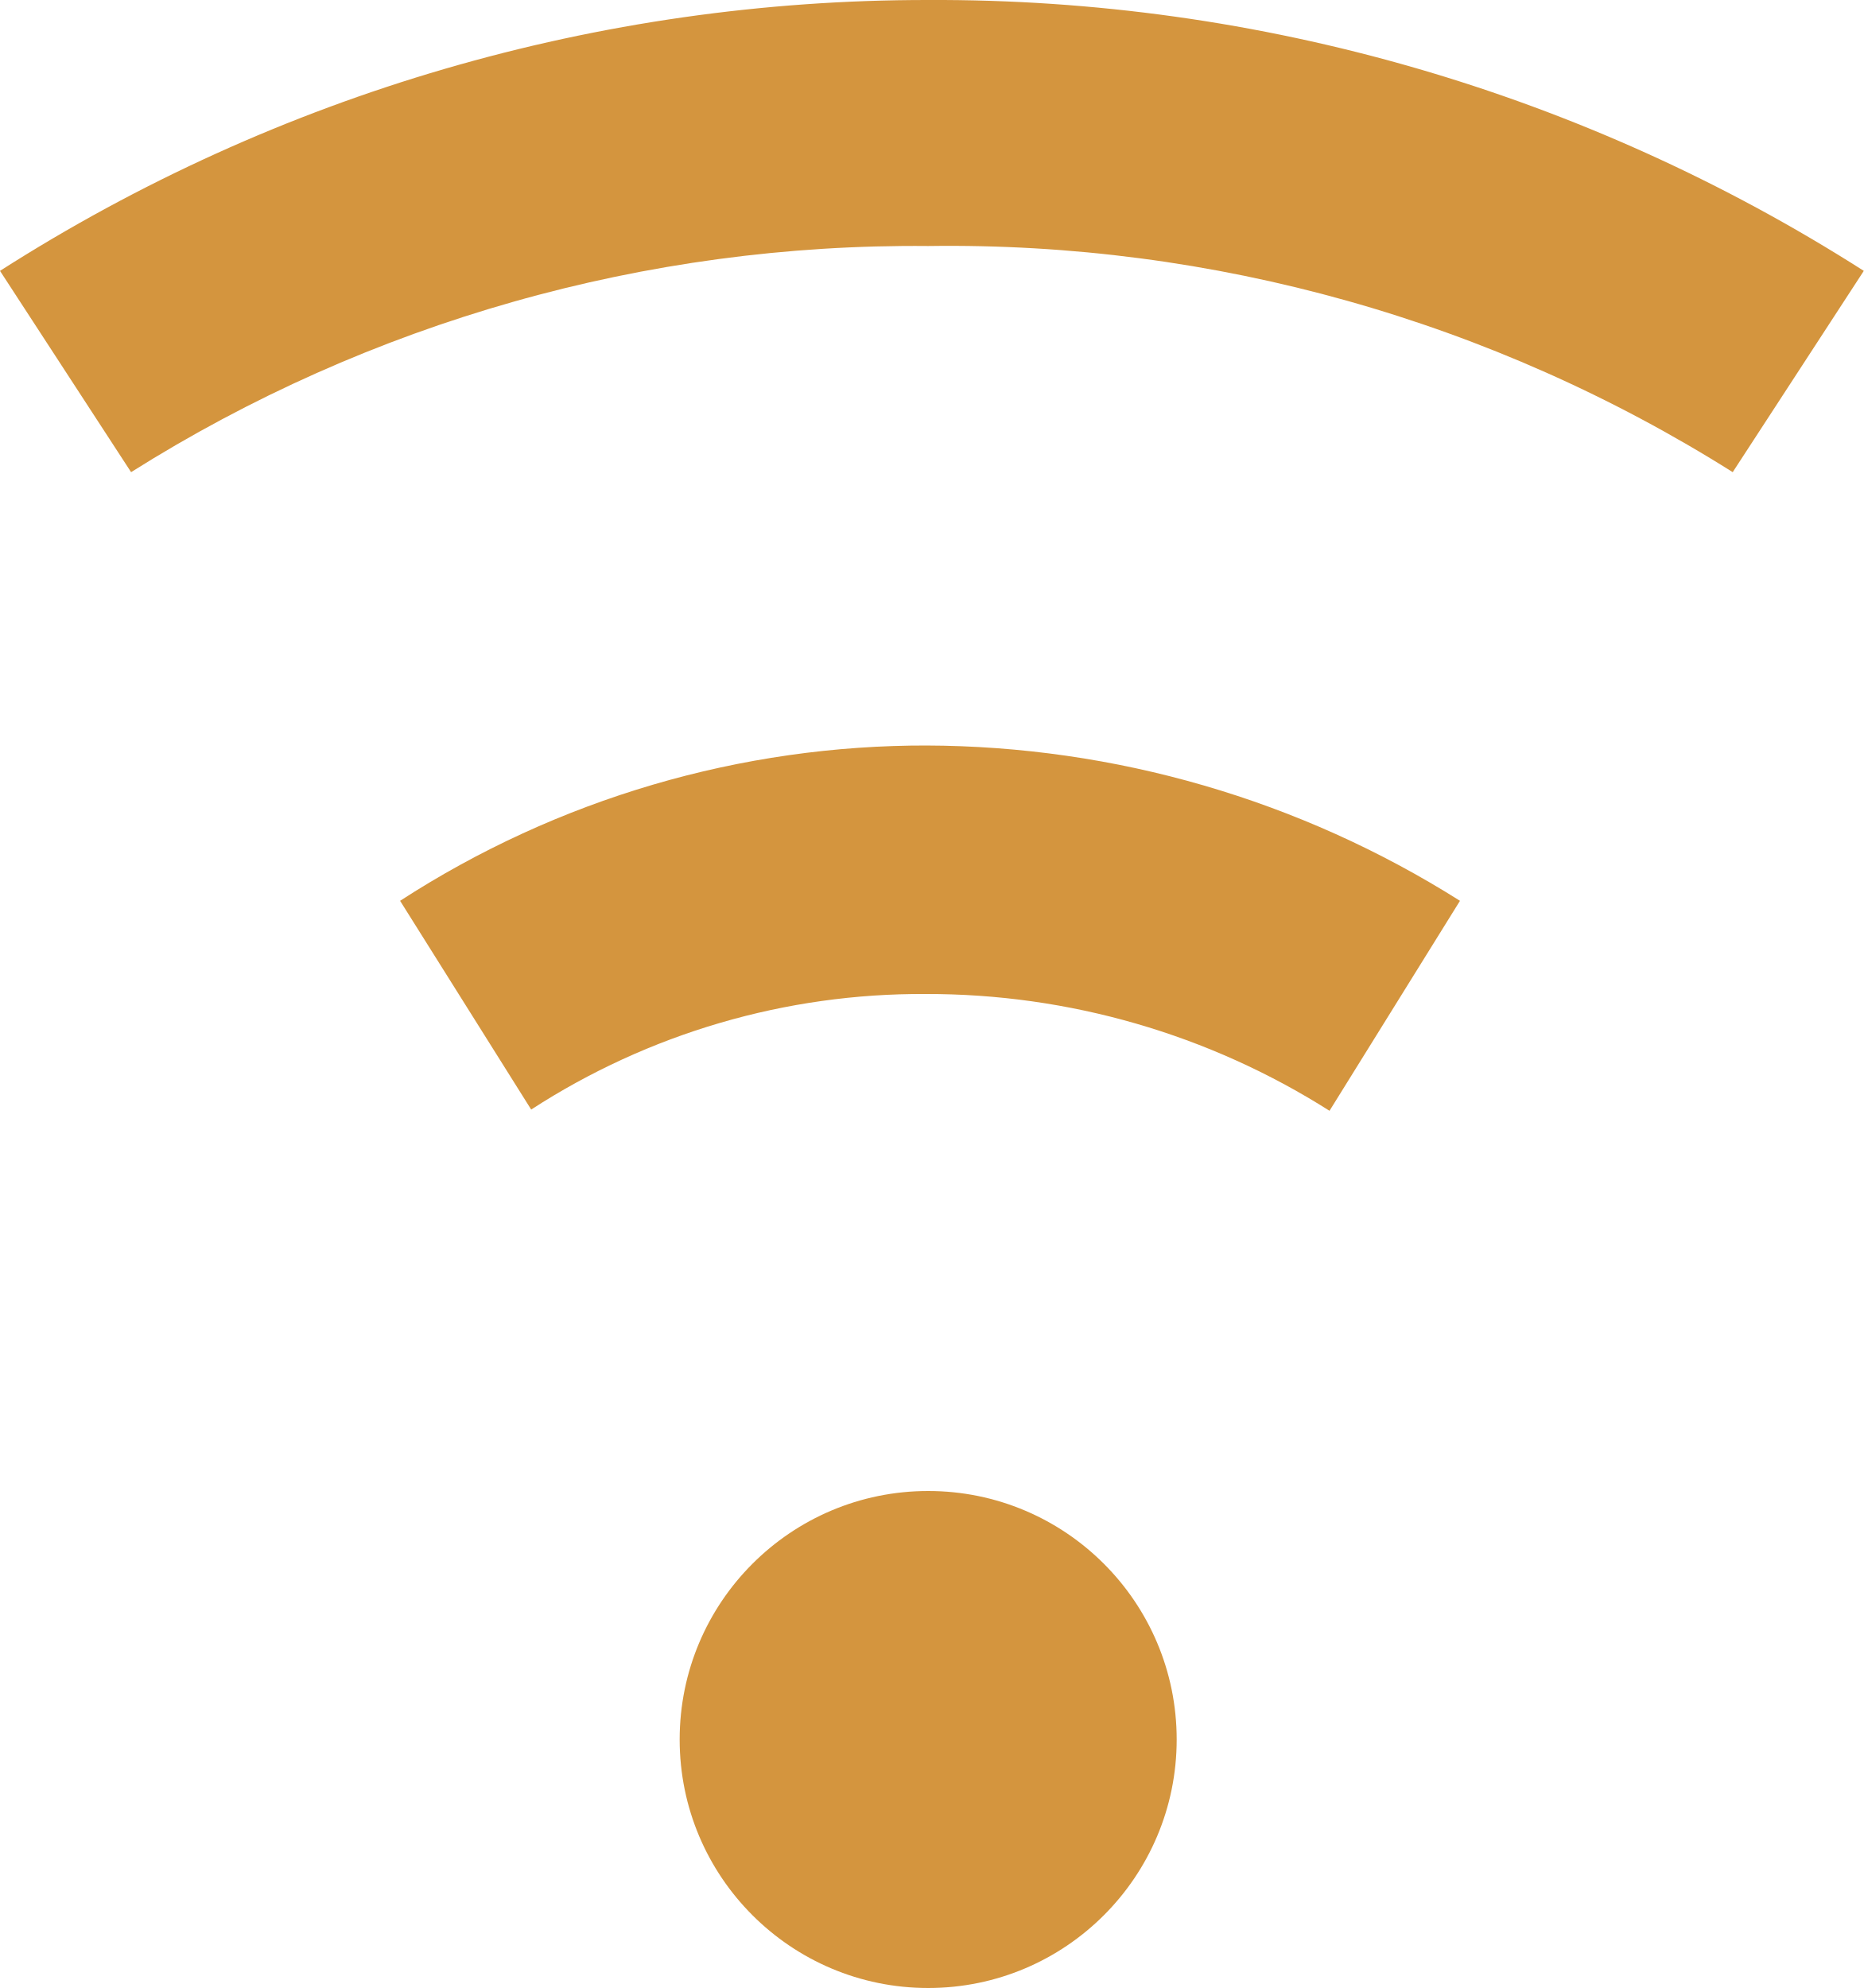
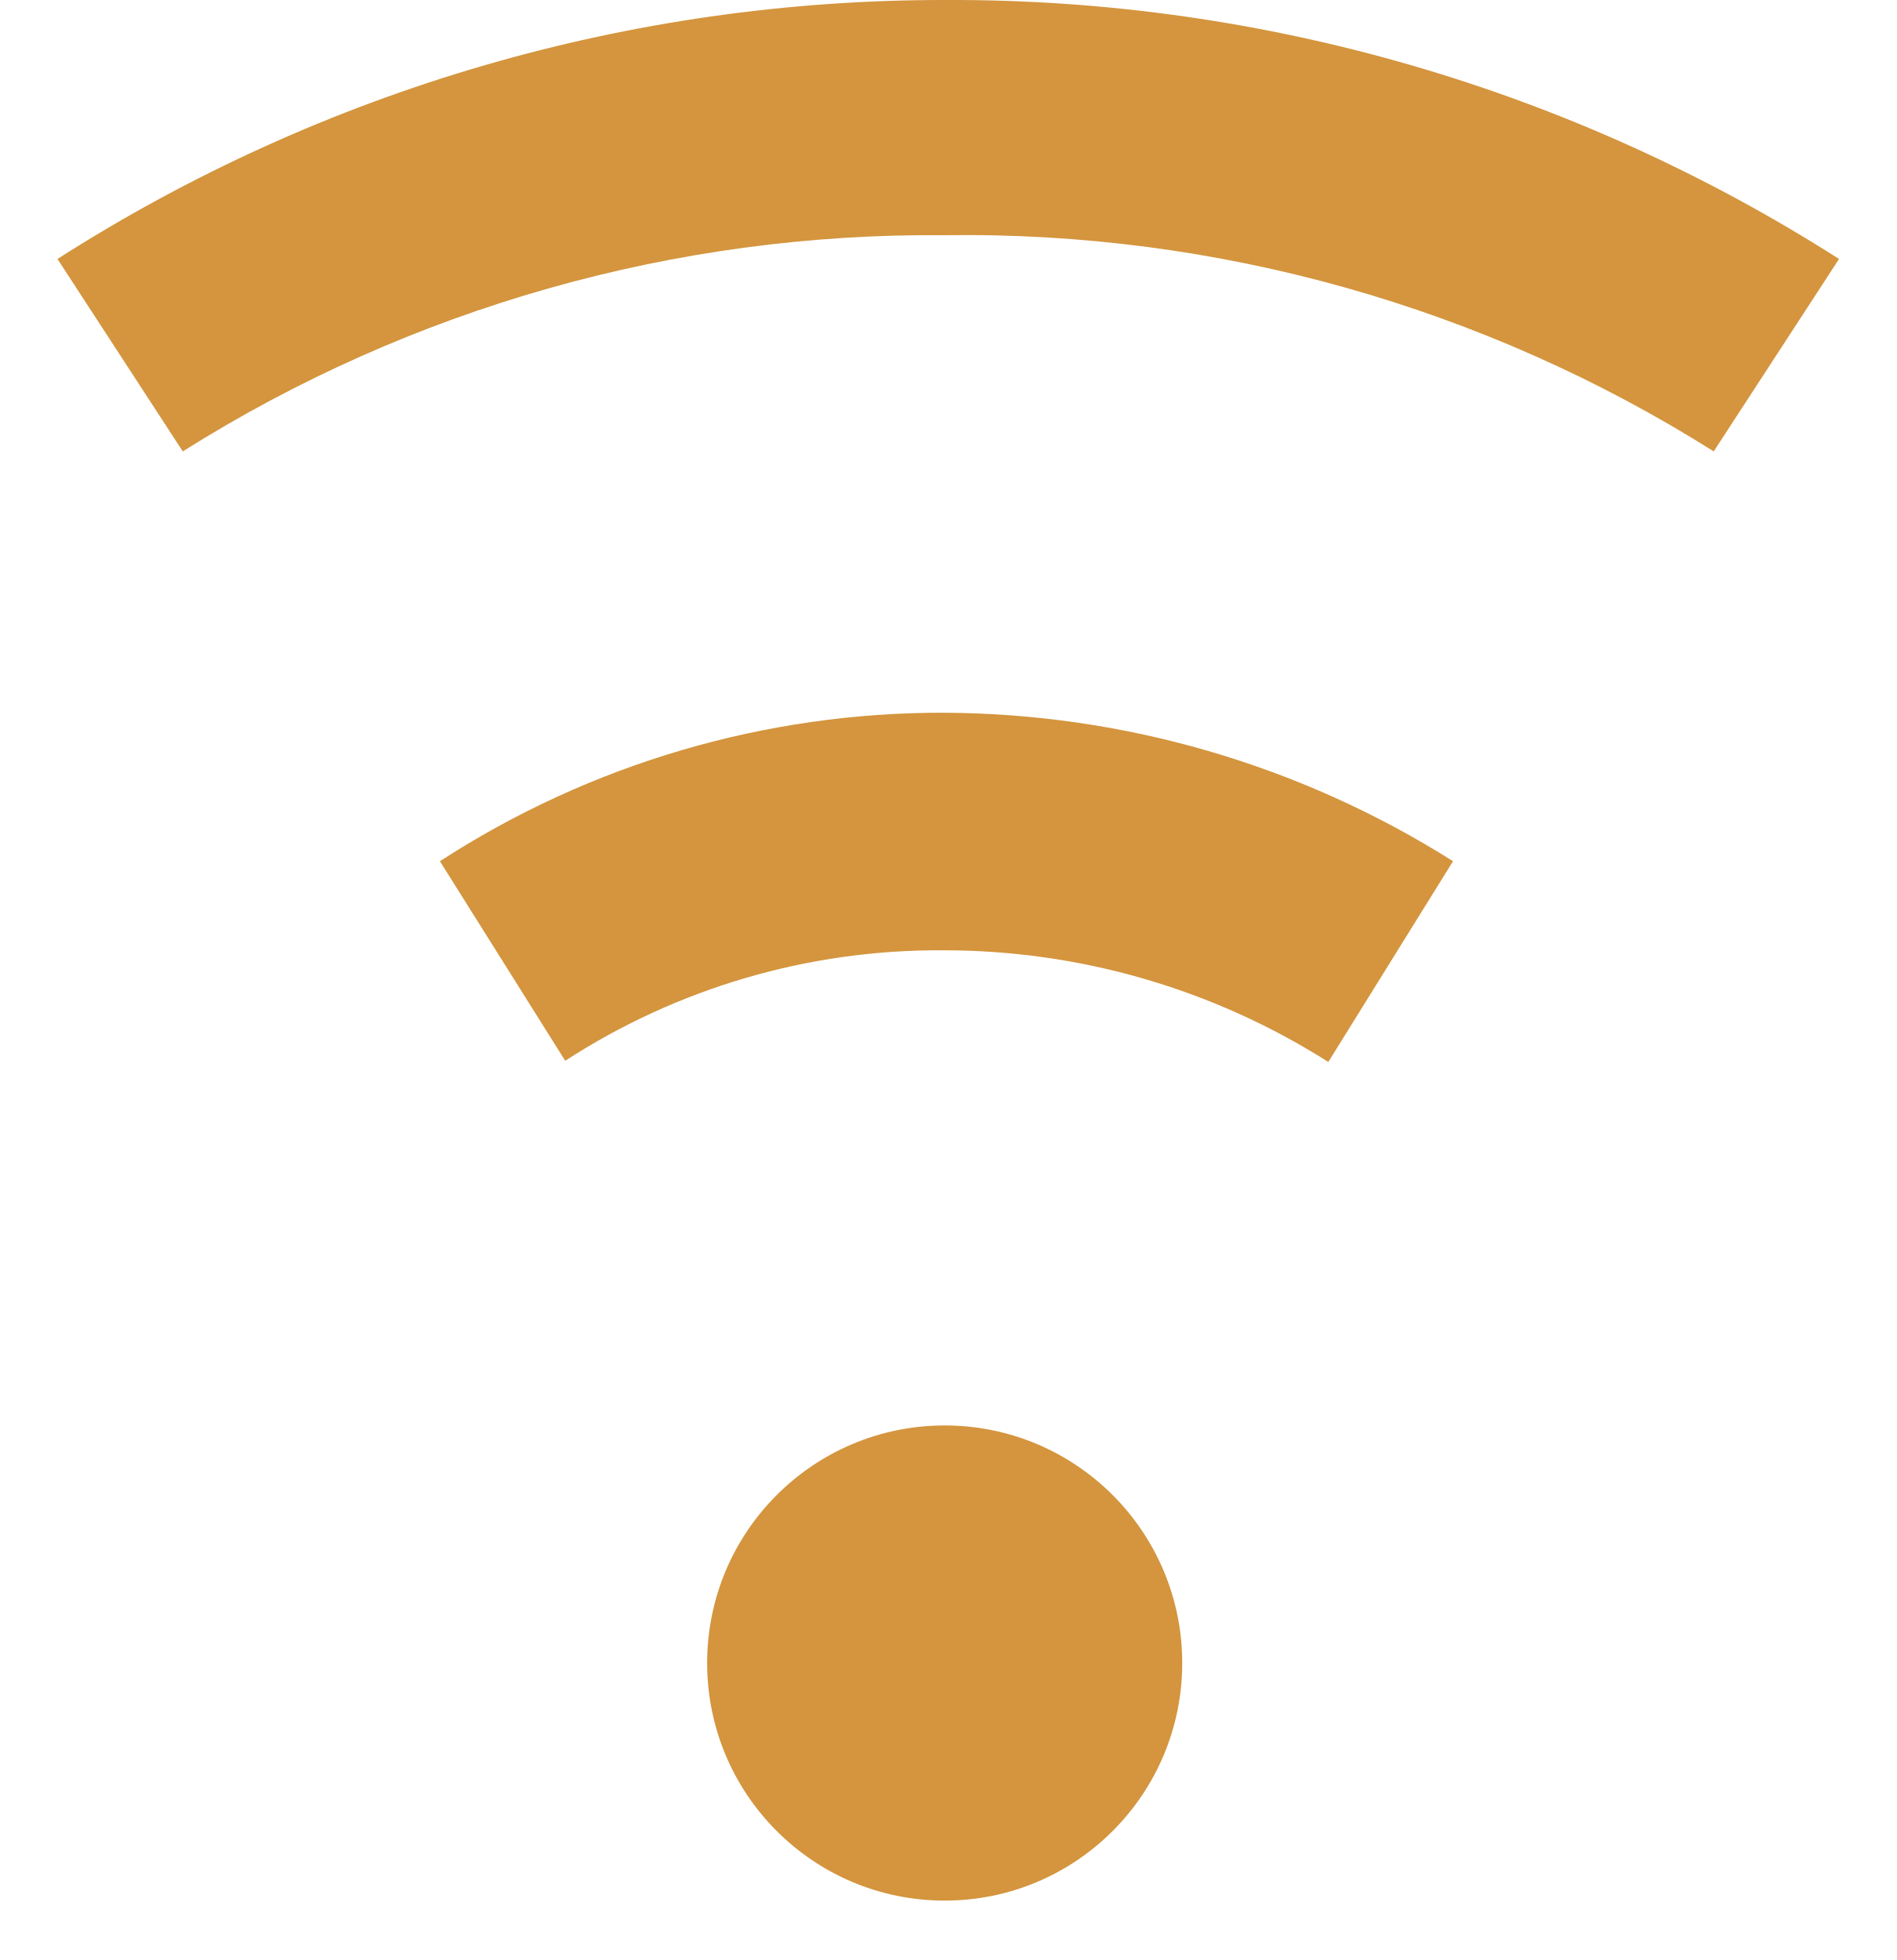
- <svg xmlns="http://www.w3.org/2000/svg" id="Layer_1" data-name="Layer 1" width="60" height="64" viewBox="0 0 60 64">
+ <svg xmlns="http://www.w3.org/2000/svg" id="Layer_1" data-name="Layer 1" width="60" height="62" viewBox="0 0 60 66">
  <defs>
    <style>.cls-1{fill:#d4953e;}</style>
  </defs>
  <path class="cls-1" d="M29.88,0A55.39,55.39,0,0,0,0,8.72L4.22,15.2A47.32,47.32,0,0,1,29.88,7.92a47.31,47.31,0,0,1,25.9,7.28L60,8.72A55.53,55.53,0,0,0,29.88,0Zm0,24a31.08,31.08,0,0,0-17,5l4.22,6.72A23.09,23.09,0,0,1,29.8,32a24.17,24.17,0,0,1,13,3.76L47,29A32.37,32.37,0,0,0,29.8,24h0.07Zm0,24a8,8,0,1,0,8,8A8,8,0,0,0,29.88,48Z" transform="translate(0 0)" />
</svg>
